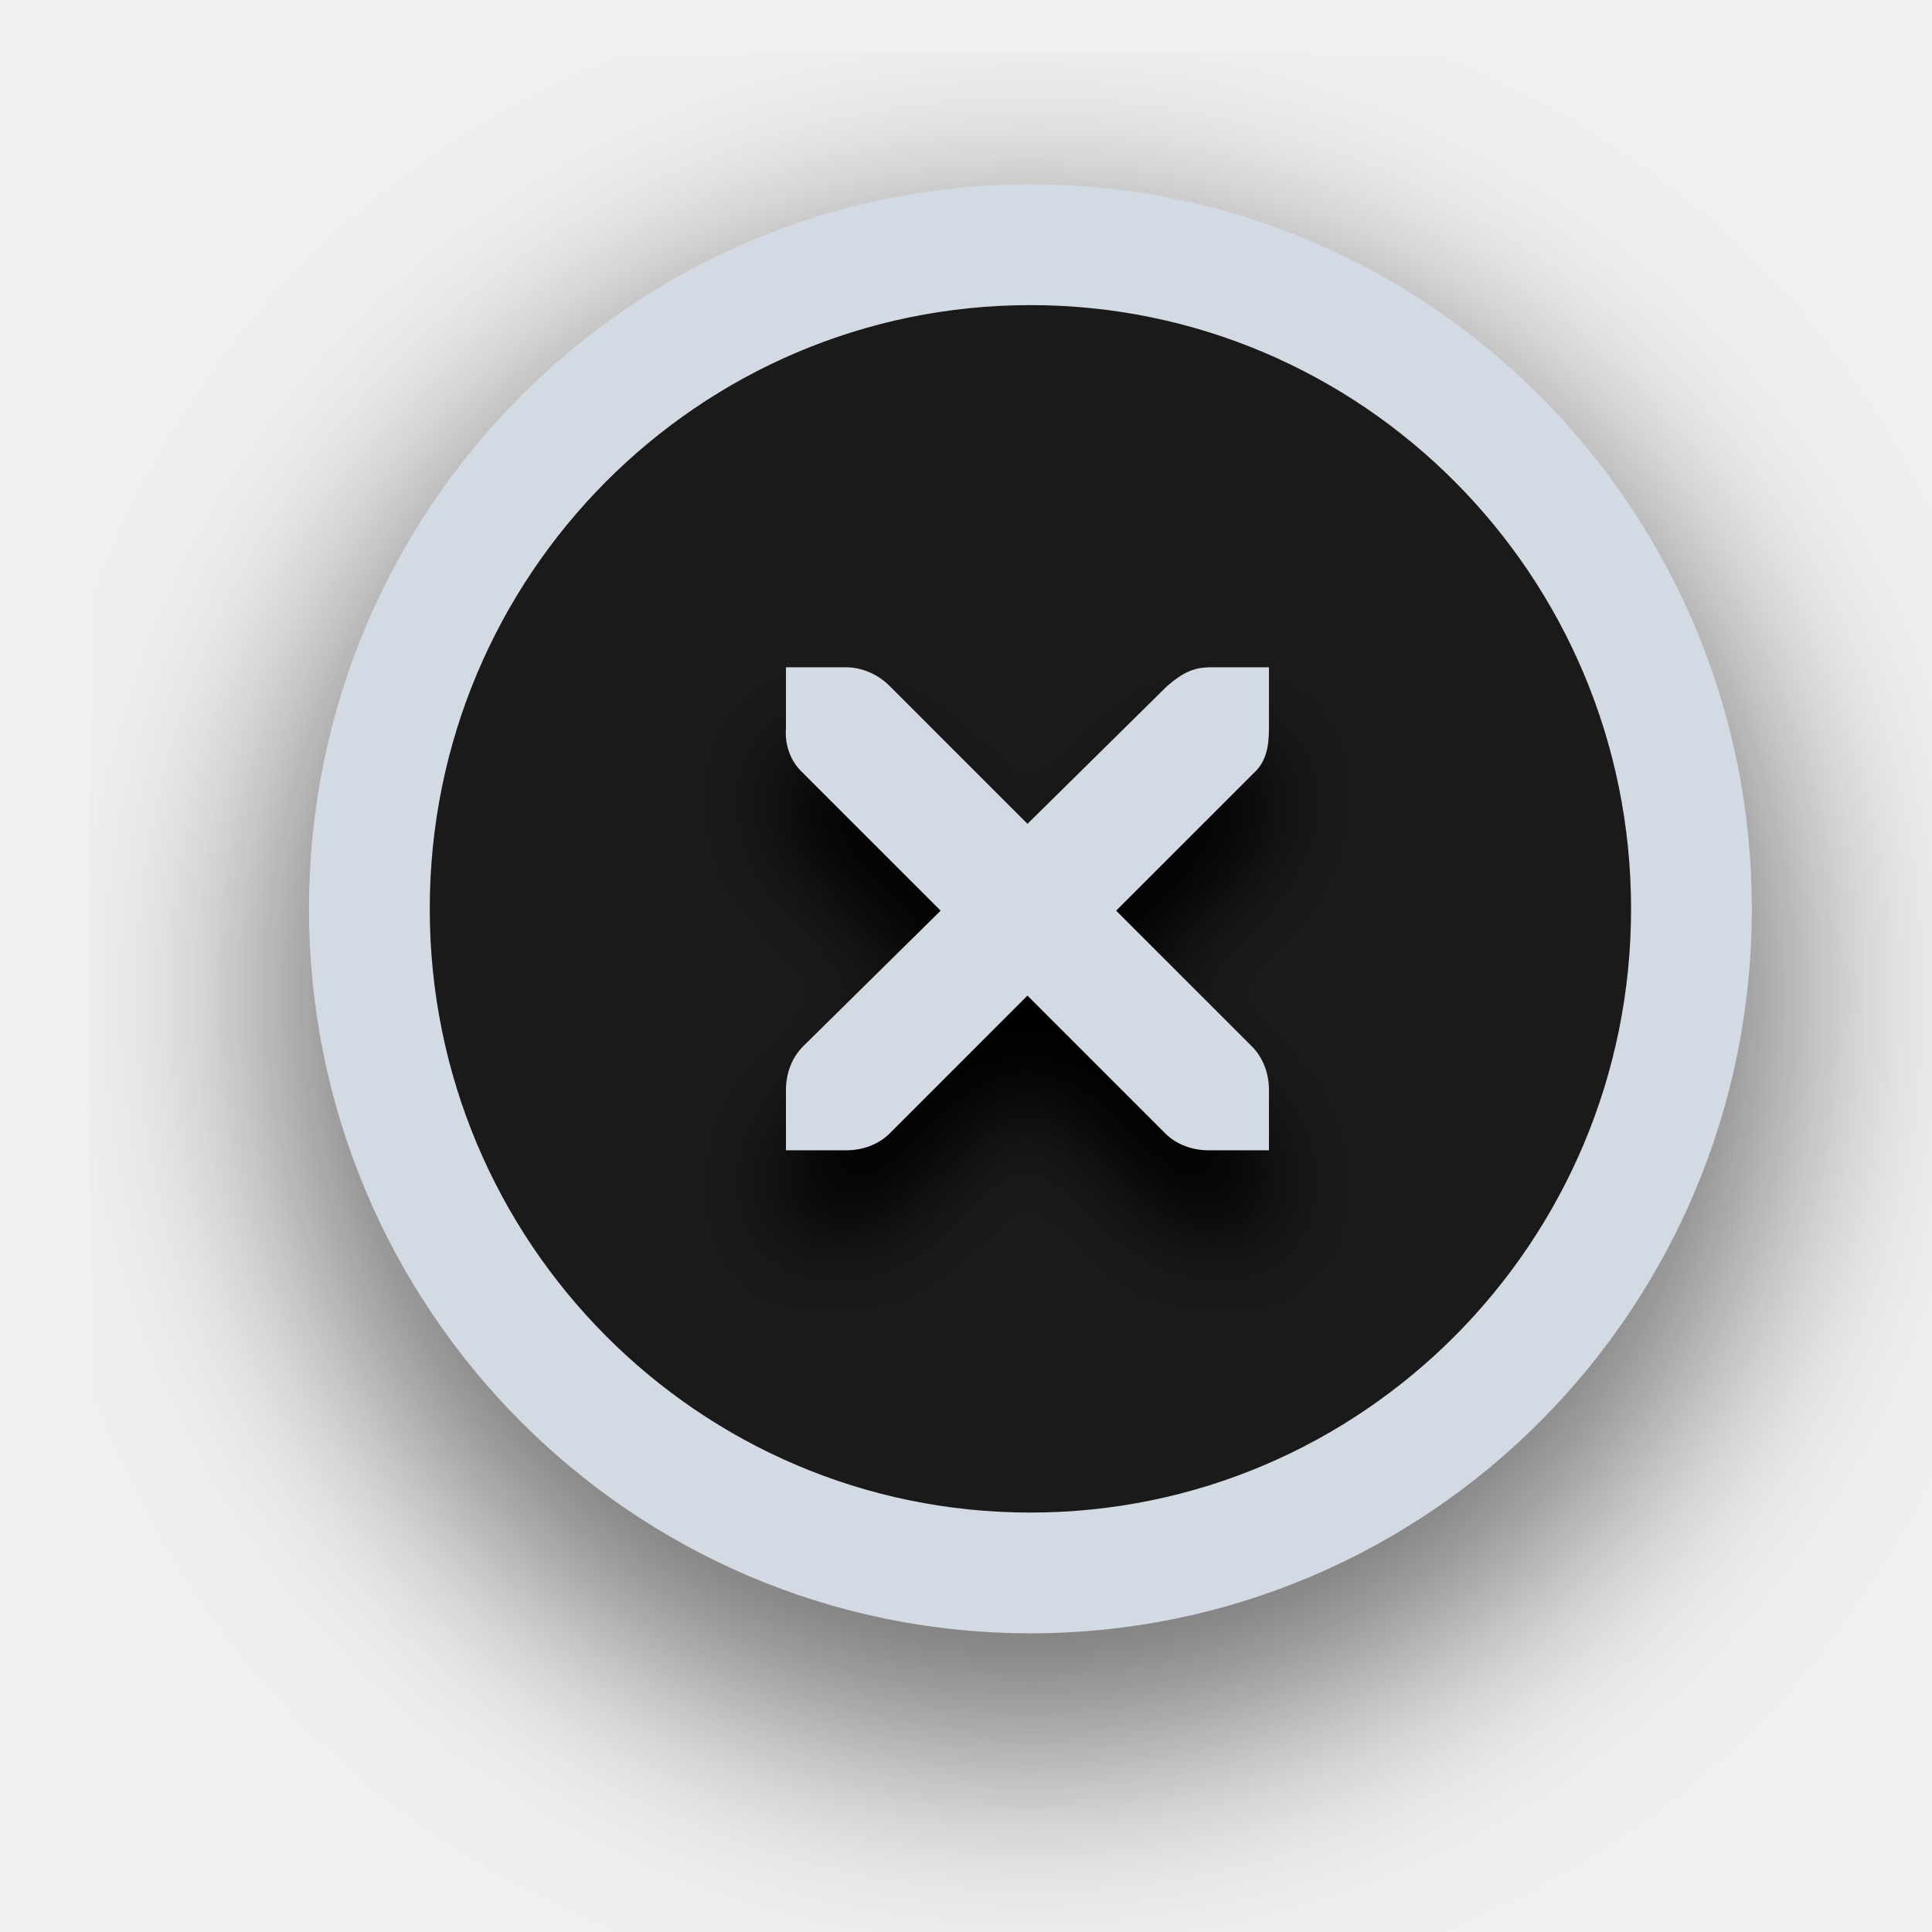
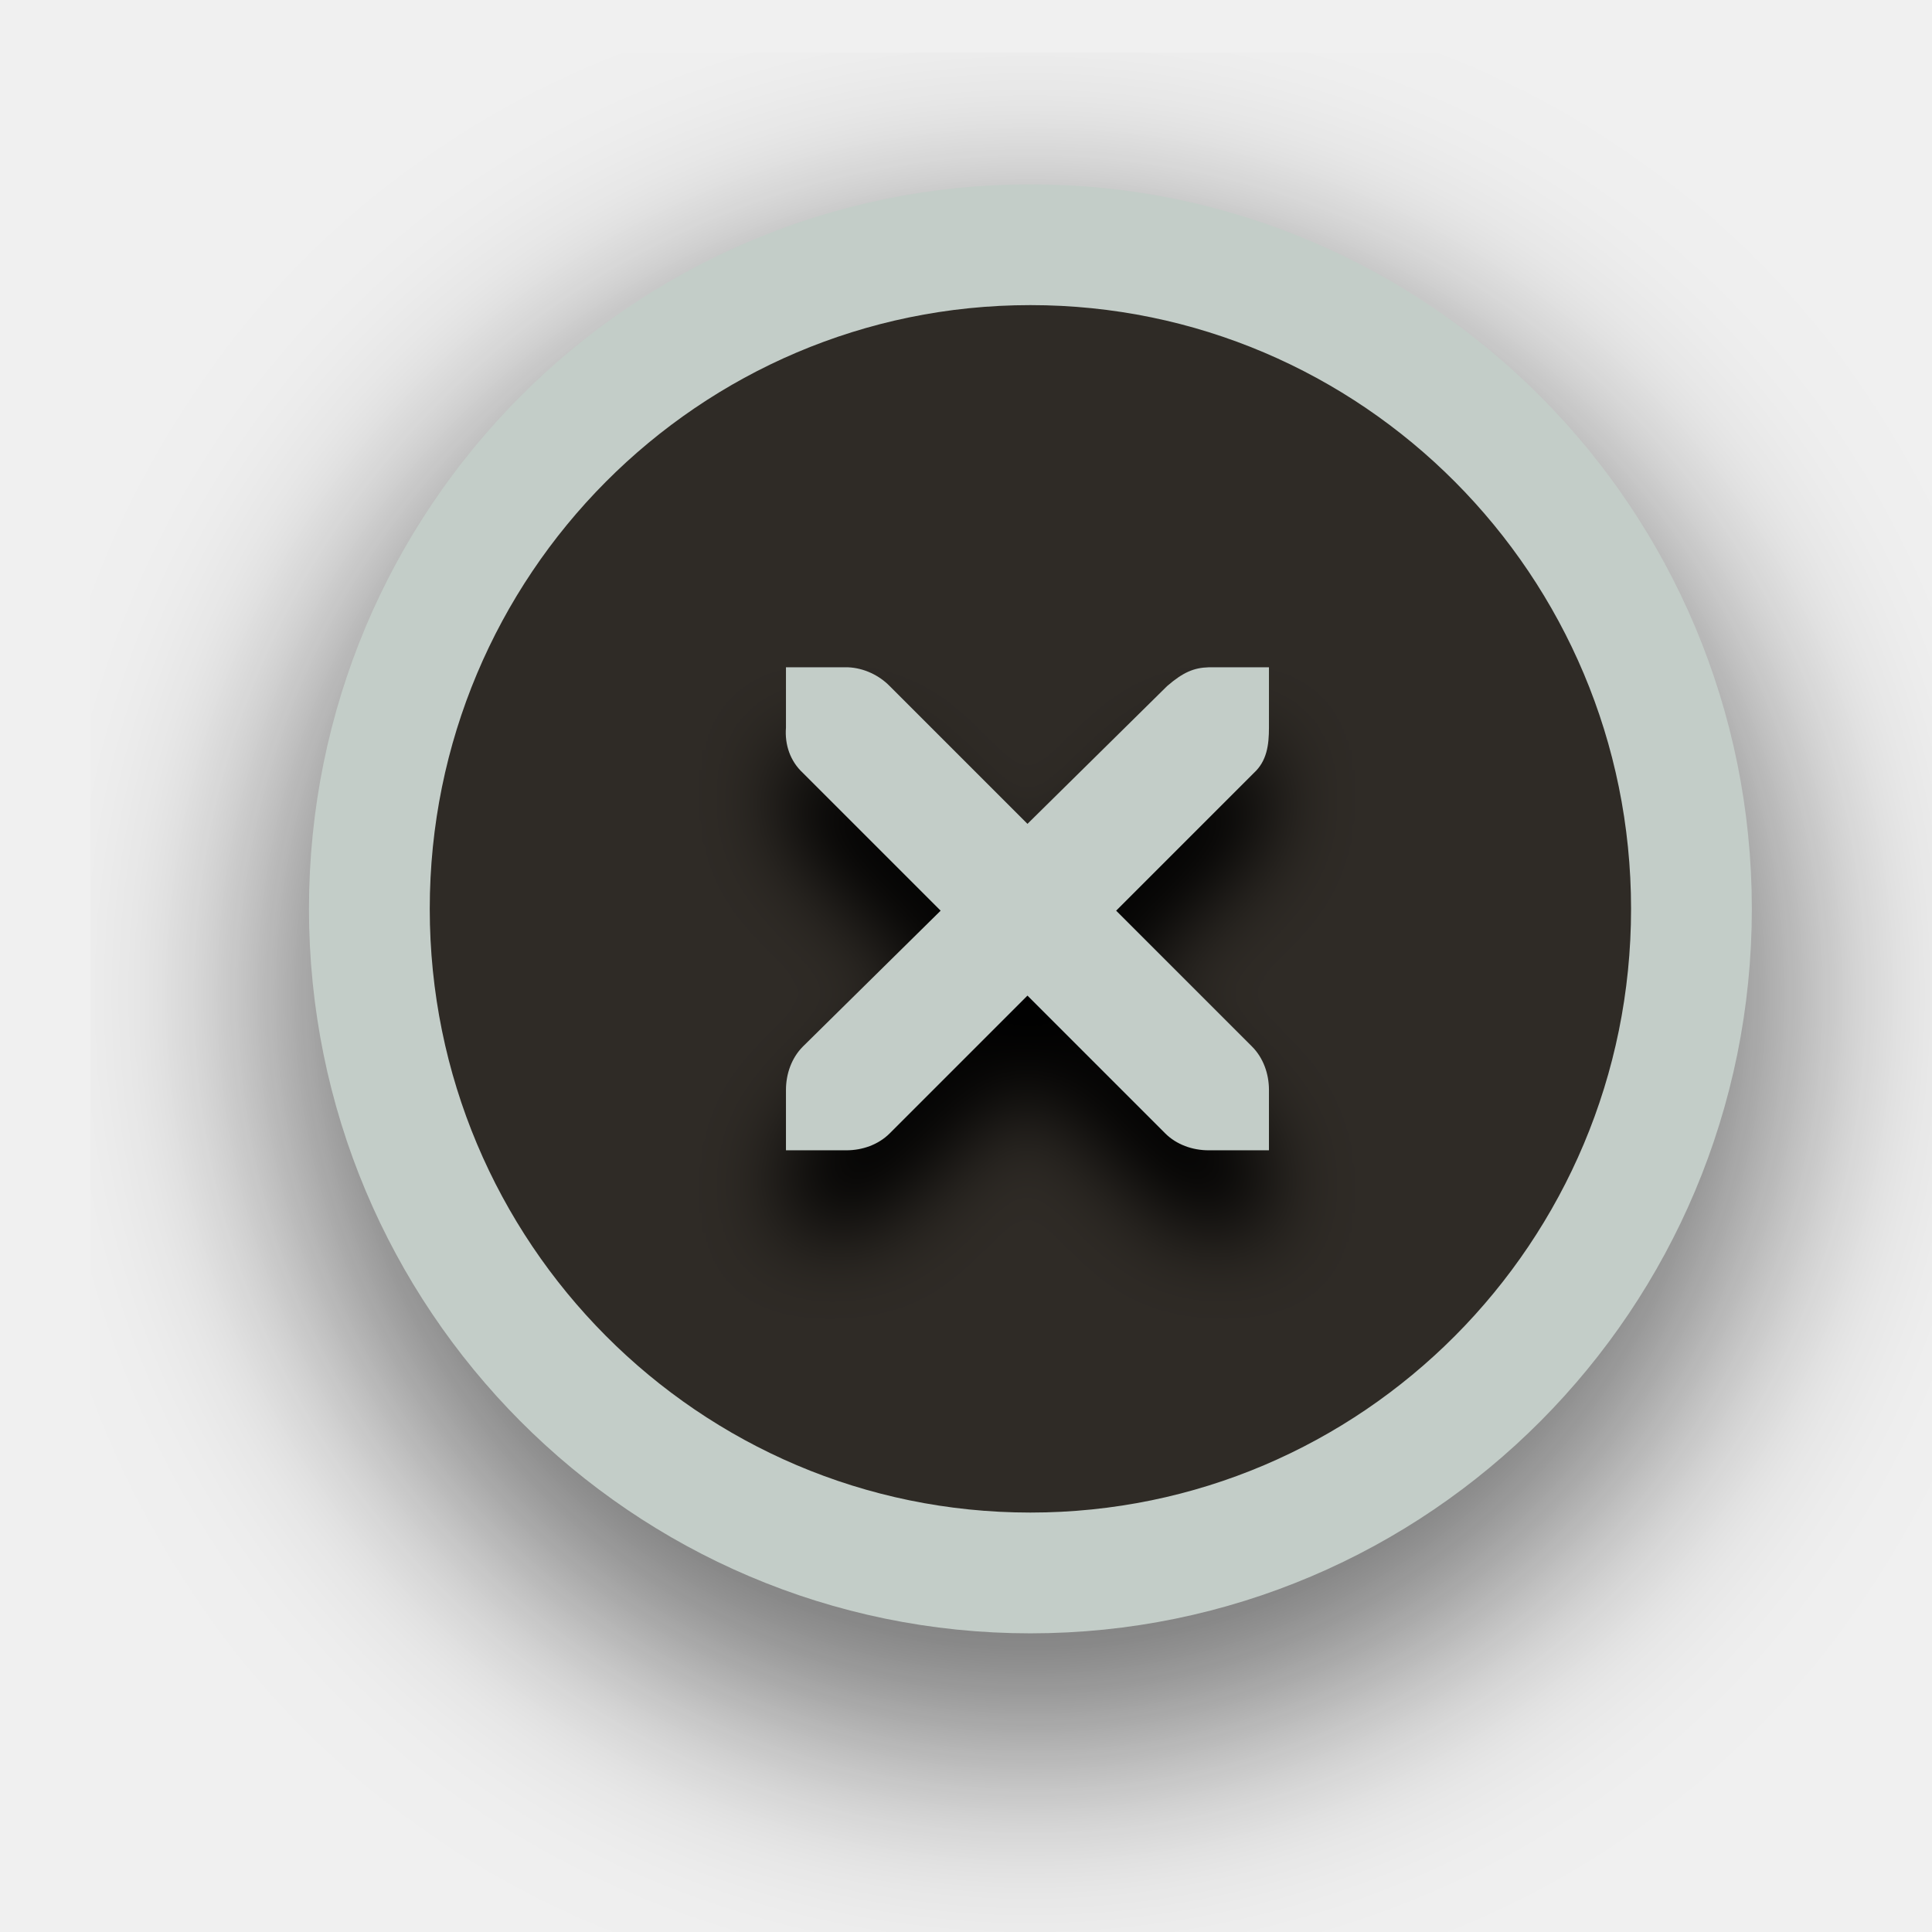
<svg xmlns="http://www.w3.org/2000/svg" xmlns:xlink="http://www.w3.org/1999/xlink" version="1.0" id="Foreground" x="0px" y="0px" width="32" height="32" viewBox="0 0 23.273 23.273" enable-background="new 0 0 16 16" xml:space="preserve">
  <defs id="defs2397">
    <linearGradient id="linearGradient3173">
-       <stop style="stop-color:#d3dae3;stop-opacity:1;" offset="0" id="stop3175" />
-       <stop style="stop-color:#d3dae3;stop-opacity:1;" offset="1" id="stop3177" />
+       <stop style="stop-color:#c3cdc8;stop-opacity:1;" offset="0" id="stop3175" />
+       <stop style="stop-color:#c3cdc8;stop-opacity:1;" offset="1" id="stop3177" />
    </linearGradient>
    <filter color-interpolation-filters="sRGB" id="filter16494-4" x="-0.21" width="1.42" y="-0.209" height="1.418">
      <feGaussianBlur stdDeviation="1.328" id="feGaussianBlur16496-8" />
    </filter>
    <radialGradient xlink:href="#linearGradient16498-6" id="radialGradient16504-1" cx="7.658" cy="5.819" fx="7.658" fy="5.819" r="8.693" gradientTransform="matrix(1.047434,0,0,1.05174,-0.3632615,-0.4203249)" gradientUnits="userSpaceOnUse" />
    <linearGradient id="linearGradient16498-6">
-       <stop style="stop-color:#1a1a1a;stop-opacity:1" offset="0" id="stop16500-8" />
-       <stop style="stop-color:#1a1a1a;stop-opacity:1" offset="1" id="stop16502-0" />
+       <stop style="stop-color:#2f2b26;stop-opacity:1" offset="0" id="stop16500-8" />
+       <stop style="stop-color:#2f2b26;stop-opacity:1" offset="1" id="stop16502-0" />
    </linearGradient>
    <filter color-interpolation-filters="sRGB" id="filter16524-9" x="-0.213" width="1.426" y="-0.213" height="1.426">
      <feGaussianBlur stdDeviation="0.71" id="feGaussianBlur16526-0" />
    </filter>
  </defs>
  <g style="display:inline" id="g16402-8" transform="translate(4.753348,2.823893)">
    <g id="g3175-4">
      <path xlink:href="#path2394-32" style="opacity:0.53;color:#000000;fill:#000000;fill-opacity:1;fill-rule:nonzero;stroke:#000000;stroke-width:2.182;stroke-linecap:butt;stroke-linejoin:miter;stroke-miterlimit:4;stroke-opacity:1;stroke-dasharray:none;stroke-dashoffset:0;marker:none;visibility:visible;display:inline;overflow:visible;filter:url(#filter16494-4);enable-background:accumulate" id="path16480-5" d="m 7.656,0.125 c -4.397,0 -7.969,3.582 -7.969,8 0,4.418 3.571,8 7.969,8 4.397,0 7.969,-3.582 7.969,-8 0,-4.418 -3.571,-8 -7.969,-8 z" transform="translate(0,1.028519)" />
-       <path clip-rule="evenodd" d="m -0.304,8.124 c 0,-4.418 3.565,-8 7.963,-8 4.397,0 7.963,3.582 7.963,8 0,4.418 -3.565,8 -7.963,8 -4.397,0 -7.963,-3.582 -7.963,-8 z" id="path2394-32" style="color:#000000;fill:url(#radialGradient16504-1);fill-opacity:1;fill-rule:nonzero;stroke:#d3dae3;stroke-width:1.455;stroke-linecap:butt;stroke-linejoin:miter;stroke-miterlimit:4;stroke-opacity:1;stroke-dasharray:none;stroke-dashoffset:0;marker:none;visibility:visible;display:inline;overflow:visible;enable-background:accumulate" />
+       <path clip-rule="evenodd" d="m -0.304,8.124 c 0,-4.418 3.565,-8 7.963,-8 4.397,0 7.963,3.582 7.963,8 0,4.418 -3.565,8 -7.963,8 -4.397,0 -7.963,-3.582 -7.963,-8 z" id="path2394-32" style="color:#000000;fill:url(#radialGradient16504-1);fill-opacity:1;fill-rule:nonzero;stroke:#c3cdc8;stroke-width:1.455;stroke-linecap:butt;stroke-linejoin:miter;stroke-miterlimit:4;stroke-opacity:1;stroke-dasharray:none;stroke-dashoffset:0;marker:none;visibility:visible;display:inline;overflow:visible;enable-background:accumulate" />
      <g id="g3172-6" />
    </g>
    <g transform="matrix(0.7272727,0,0,0.7272727,2.368236,2.180325)" style="fill:#ffffff;fill-opacity:1;display:inline" id="g27275-6-6">
      <g style="fill:#ffffff;fill-opacity:1;display:inline" id="g27277-1-1" transform="translate(-41,-760)">
        <path xlink:href="#path27279-0-5" style="font-size:medium;font-style:normal;font-variant:normal;font-weight:normal;font-stretch:normal;text-indent:0;text-align:start;text-decoration:none;line-height:normal;letter-spacing:normal;word-spacing:normal;text-transform:none;direction:ltr;block-progression:tb;writing-mode:lr-tb;text-anchor:start;color:#bebebe;fill:#000000;fill-opacity:1;fill-rule:nonzero;stroke:none;stroke-width:1.781;marker:none;visibility:visible;display:inline;overflow:visible;filter:url(#filter16524-9);enable-background:new;font-family:Andale Mono;-inkscape-font-specification:Andale Mono" id="path16506-5" d="m 44.219,764.188 0,1 c -0.022,0.281 0.071,0.555 0.281,0.75 l 2.281,2.281 -2.281,2.25 c -0.188,0.188 -0.281,0.453 -0.281,0.719 l 0,1 1,0 c 0.265,0 0.531,-0.093 0.719,-0.281 L 48.219,769.625 50.5,771.906 c 0.188,0.188 0.453,0.281 0.719,0.281 l 1,0 0,-1 c -8e-6,-0.265 -0.093,-0.531 -0.281,-0.719 l -2.25,-2.25 2.281,-2.281 c 0.216,-0.199 0.25,-0.464 0.25,-0.75 l 0,-1 -1,0 c -0.241,0.007 -0.422,0.082 -0.688,0.312 l -2.312,2.281 L 45.938,764.5 c -0.178,-0.184 -0.433,-0.301 -0.688,-0.312 -0.01,-4.6e-4 -0.021,-1.2e-4 -0.031,0 l -1,0 z" transform="translate(0,1.353553)" />
-         <path style="font-size:medium;font-style:normal;font-variant:normal;font-weight:normal;font-stretch:normal;text-indent:0;text-align:start;text-decoration:none;line-height:normal;letter-spacing:normal;word-spacing:normal;text-transform:none;direction:ltr;block-progression:tb;writing-mode:lr-tb;text-anchor:start;color:#bebebe;fill:#d3dae3;fill-opacity:1;fill-rule:nonzero;stroke:none;stroke-width:1.781;marker:none;visibility:visible;display:inline;overflow:visible;enable-background:new;font-family:Andale Mono;-inkscape-font-specification:Andale Mono" id="path27279-0-5" d="m 44.226,764.172 1,0 c 0.01,-1.2e-4 0.021,-4.6e-4 0.031,0 0.255,0.011 0.51,0.129 0.688,0.312 l 2.281,2.281 2.312,-2.281 c 0.266,-0.231 0.447,-0.305 0.688,-0.312 l 1,0 0,1 c 0,0.286 -0.034,0.551 -0.25,0.75 l -2.281,2.281 2.25,2.25 c 0.188,0.188 0.281,0.453 0.281,0.719 l 0,1 -1,0 c -0.265,-1e-5 -0.531,-0.093 -0.719,-0.281 l -2.281,-2.281 -2.281,2.281 c -0.188,0.188 -0.453,0.281 -0.719,0.281 l -1,0 0,-1 c -3e-6,-0.265 0.093,-0.531 0.281,-0.719 l 2.281,-2.25 -2.281,-2.281 c -0.211,-0.195 -0.303,-0.469 -0.281,-0.75 l 0,-1 z" />
+         <path style="font-size:medium;font-style:normal;font-variant:normal;font-weight:normal;font-stretch:normal;text-indent:0;text-align:start;text-decoration:none;line-height:normal;letter-spacing:normal;word-spacing:normal;text-transform:none;direction:ltr;block-progression:tb;writing-mode:lr-tb;text-anchor:start;color:#bebebe;fill:#c3cdc8;fill-opacity:1;fill-rule:nonzero;stroke:none;stroke-width:1.781;marker:none;visibility:visible;display:inline;overflow:visible;enable-background:new;font-family:Andale Mono;-inkscape-font-specification:Andale Mono" id="path27279-0-5" d="m 44.226,764.172 1,0 c 0.01,-1.2e-4 0.021,-4.6e-4 0.031,0 0.255,0.011 0.51,0.129 0.688,0.312 l 2.281,2.281 2.312,-2.281 c 0.266,-0.231 0.447,-0.305 0.688,-0.312 l 1,0 0,1 c 0,0.286 -0.034,0.551 -0.25,0.75 l -2.281,2.281 2.25,2.25 c 0.188,0.188 0.281,0.453 0.281,0.719 l 0,1 -1,0 c -0.265,-1e-5 -0.531,-0.093 -0.719,-0.281 l -2.281,-2.281 -2.281,2.281 c -0.188,0.188 -0.453,0.281 -0.719,0.281 l -1,0 0,-1 c -3e-6,-0.265 0.093,-0.531 0.281,-0.719 l 2.281,-2.25 -2.281,-2.281 c -0.211,-0.195 -0.303,-0.469 -0.281,-0.75 l 0,-1 z" />
      </g>
    </g>
  </g>
</svg>
